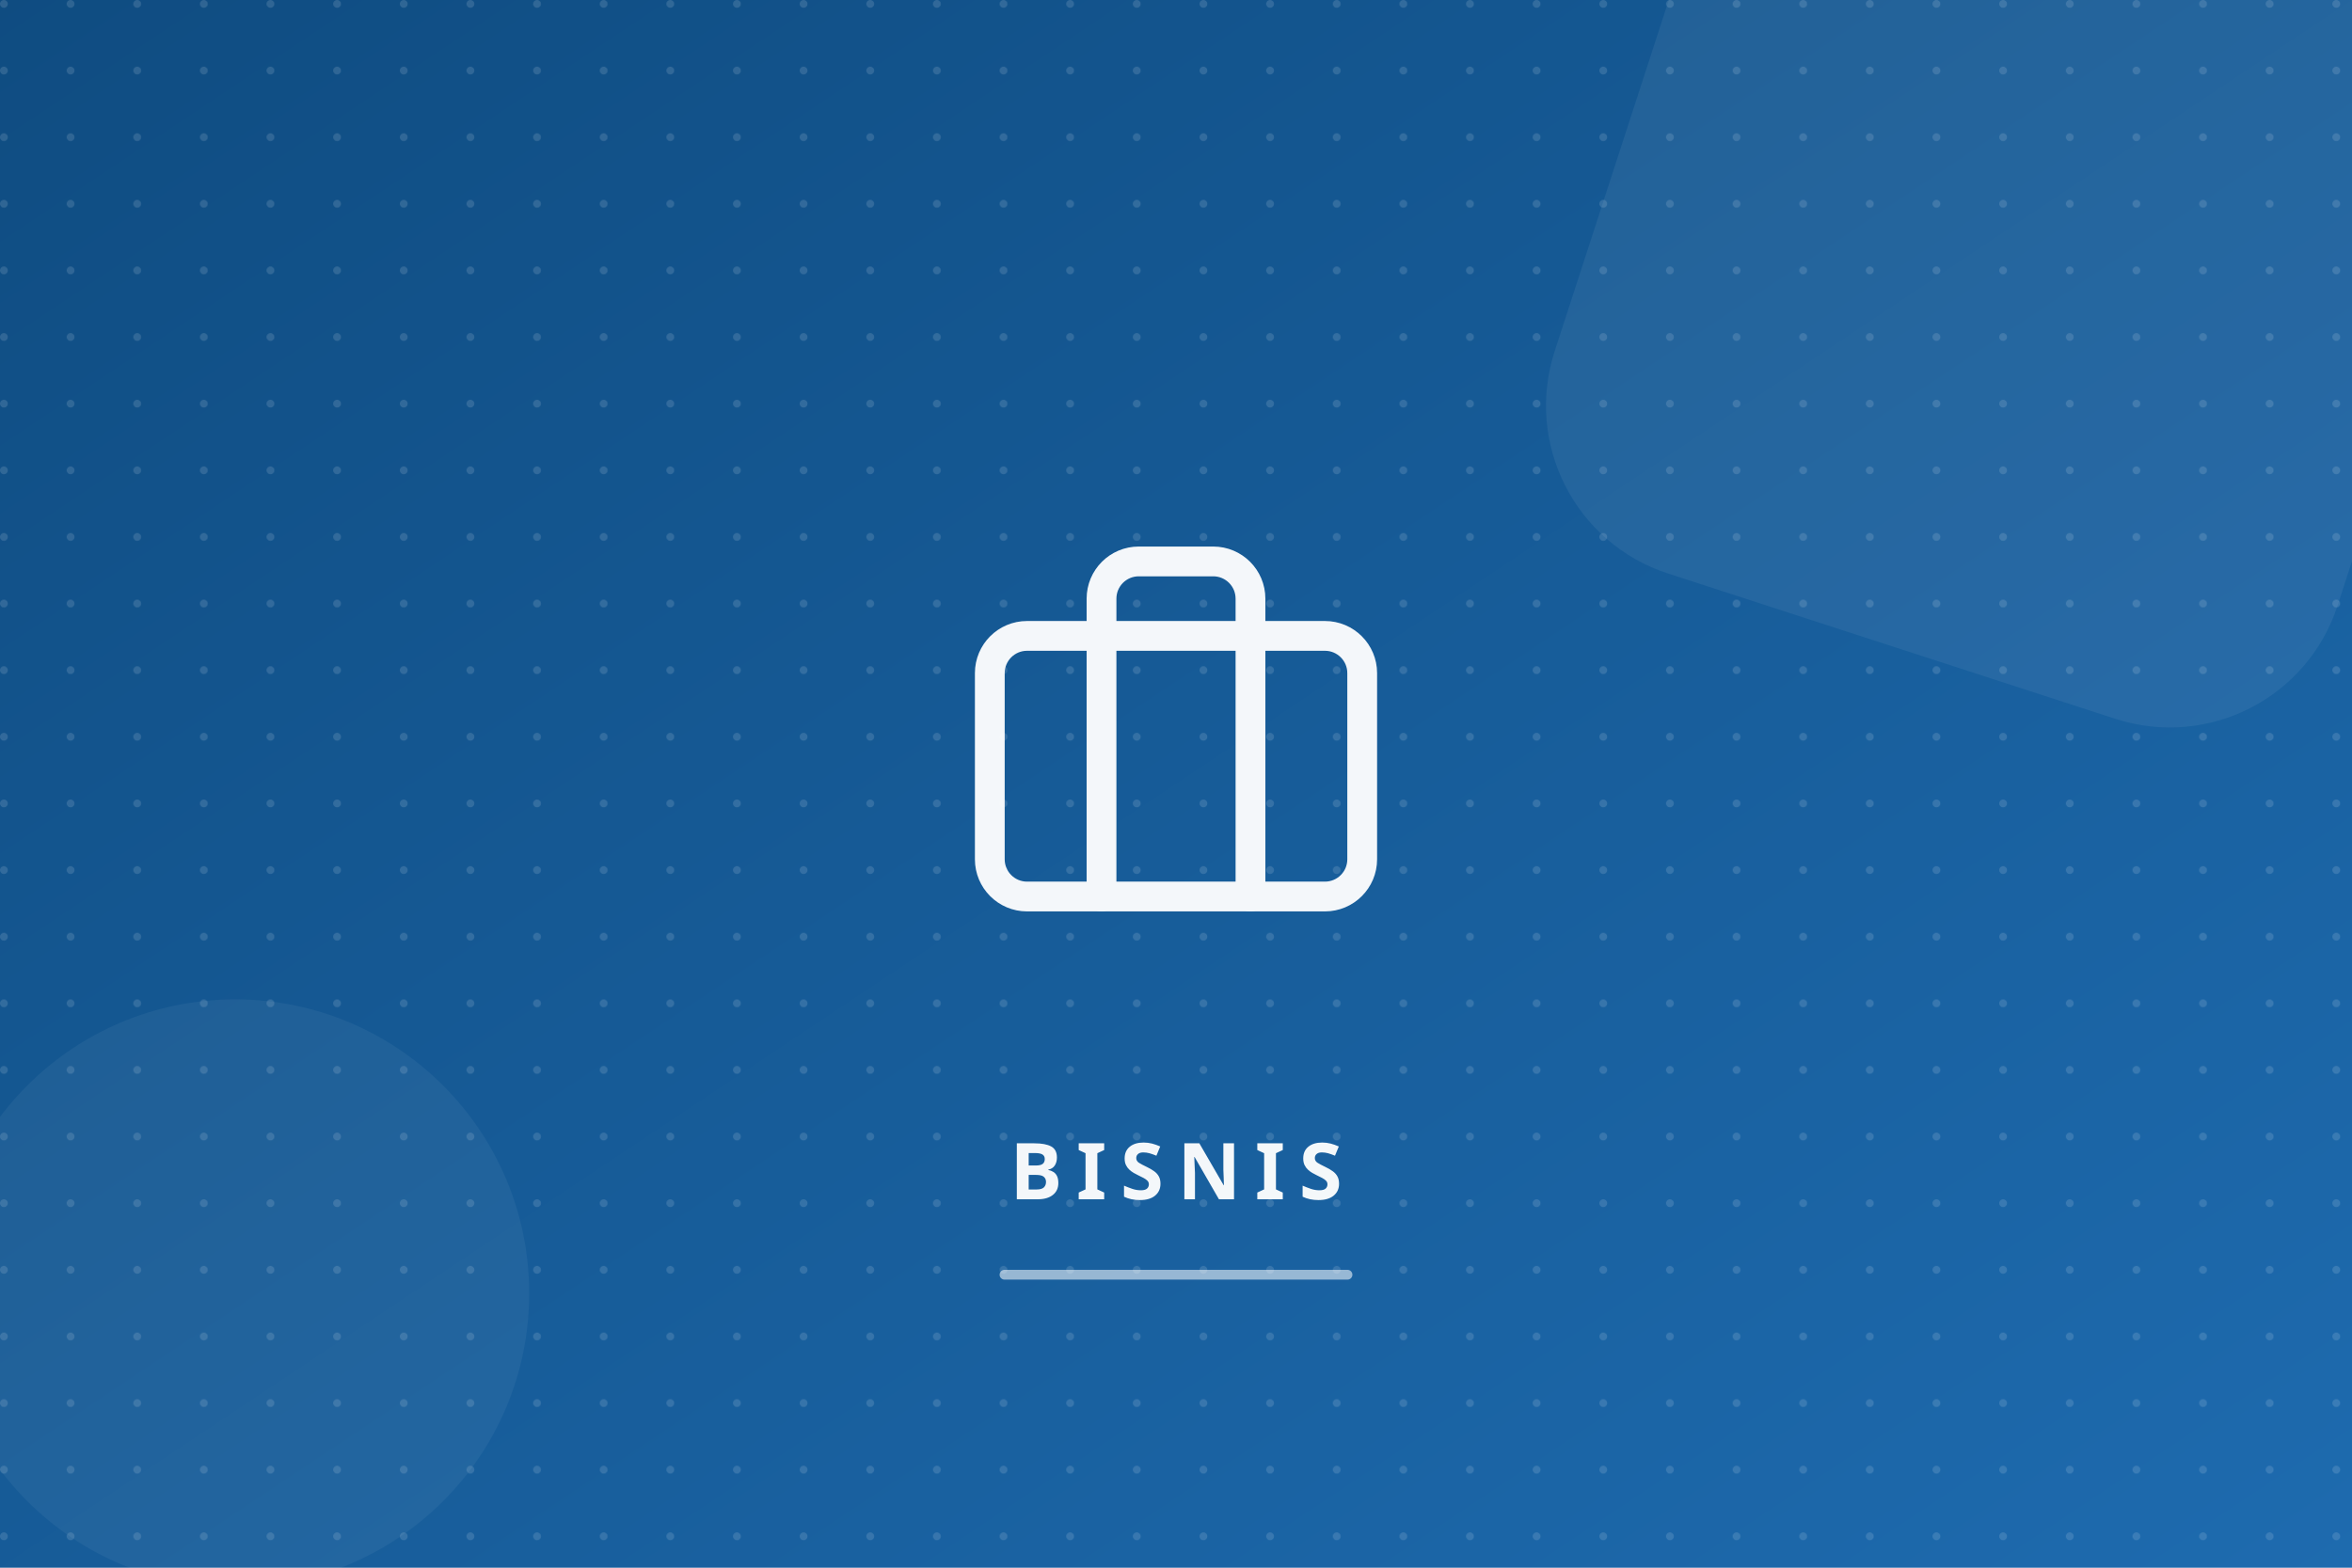
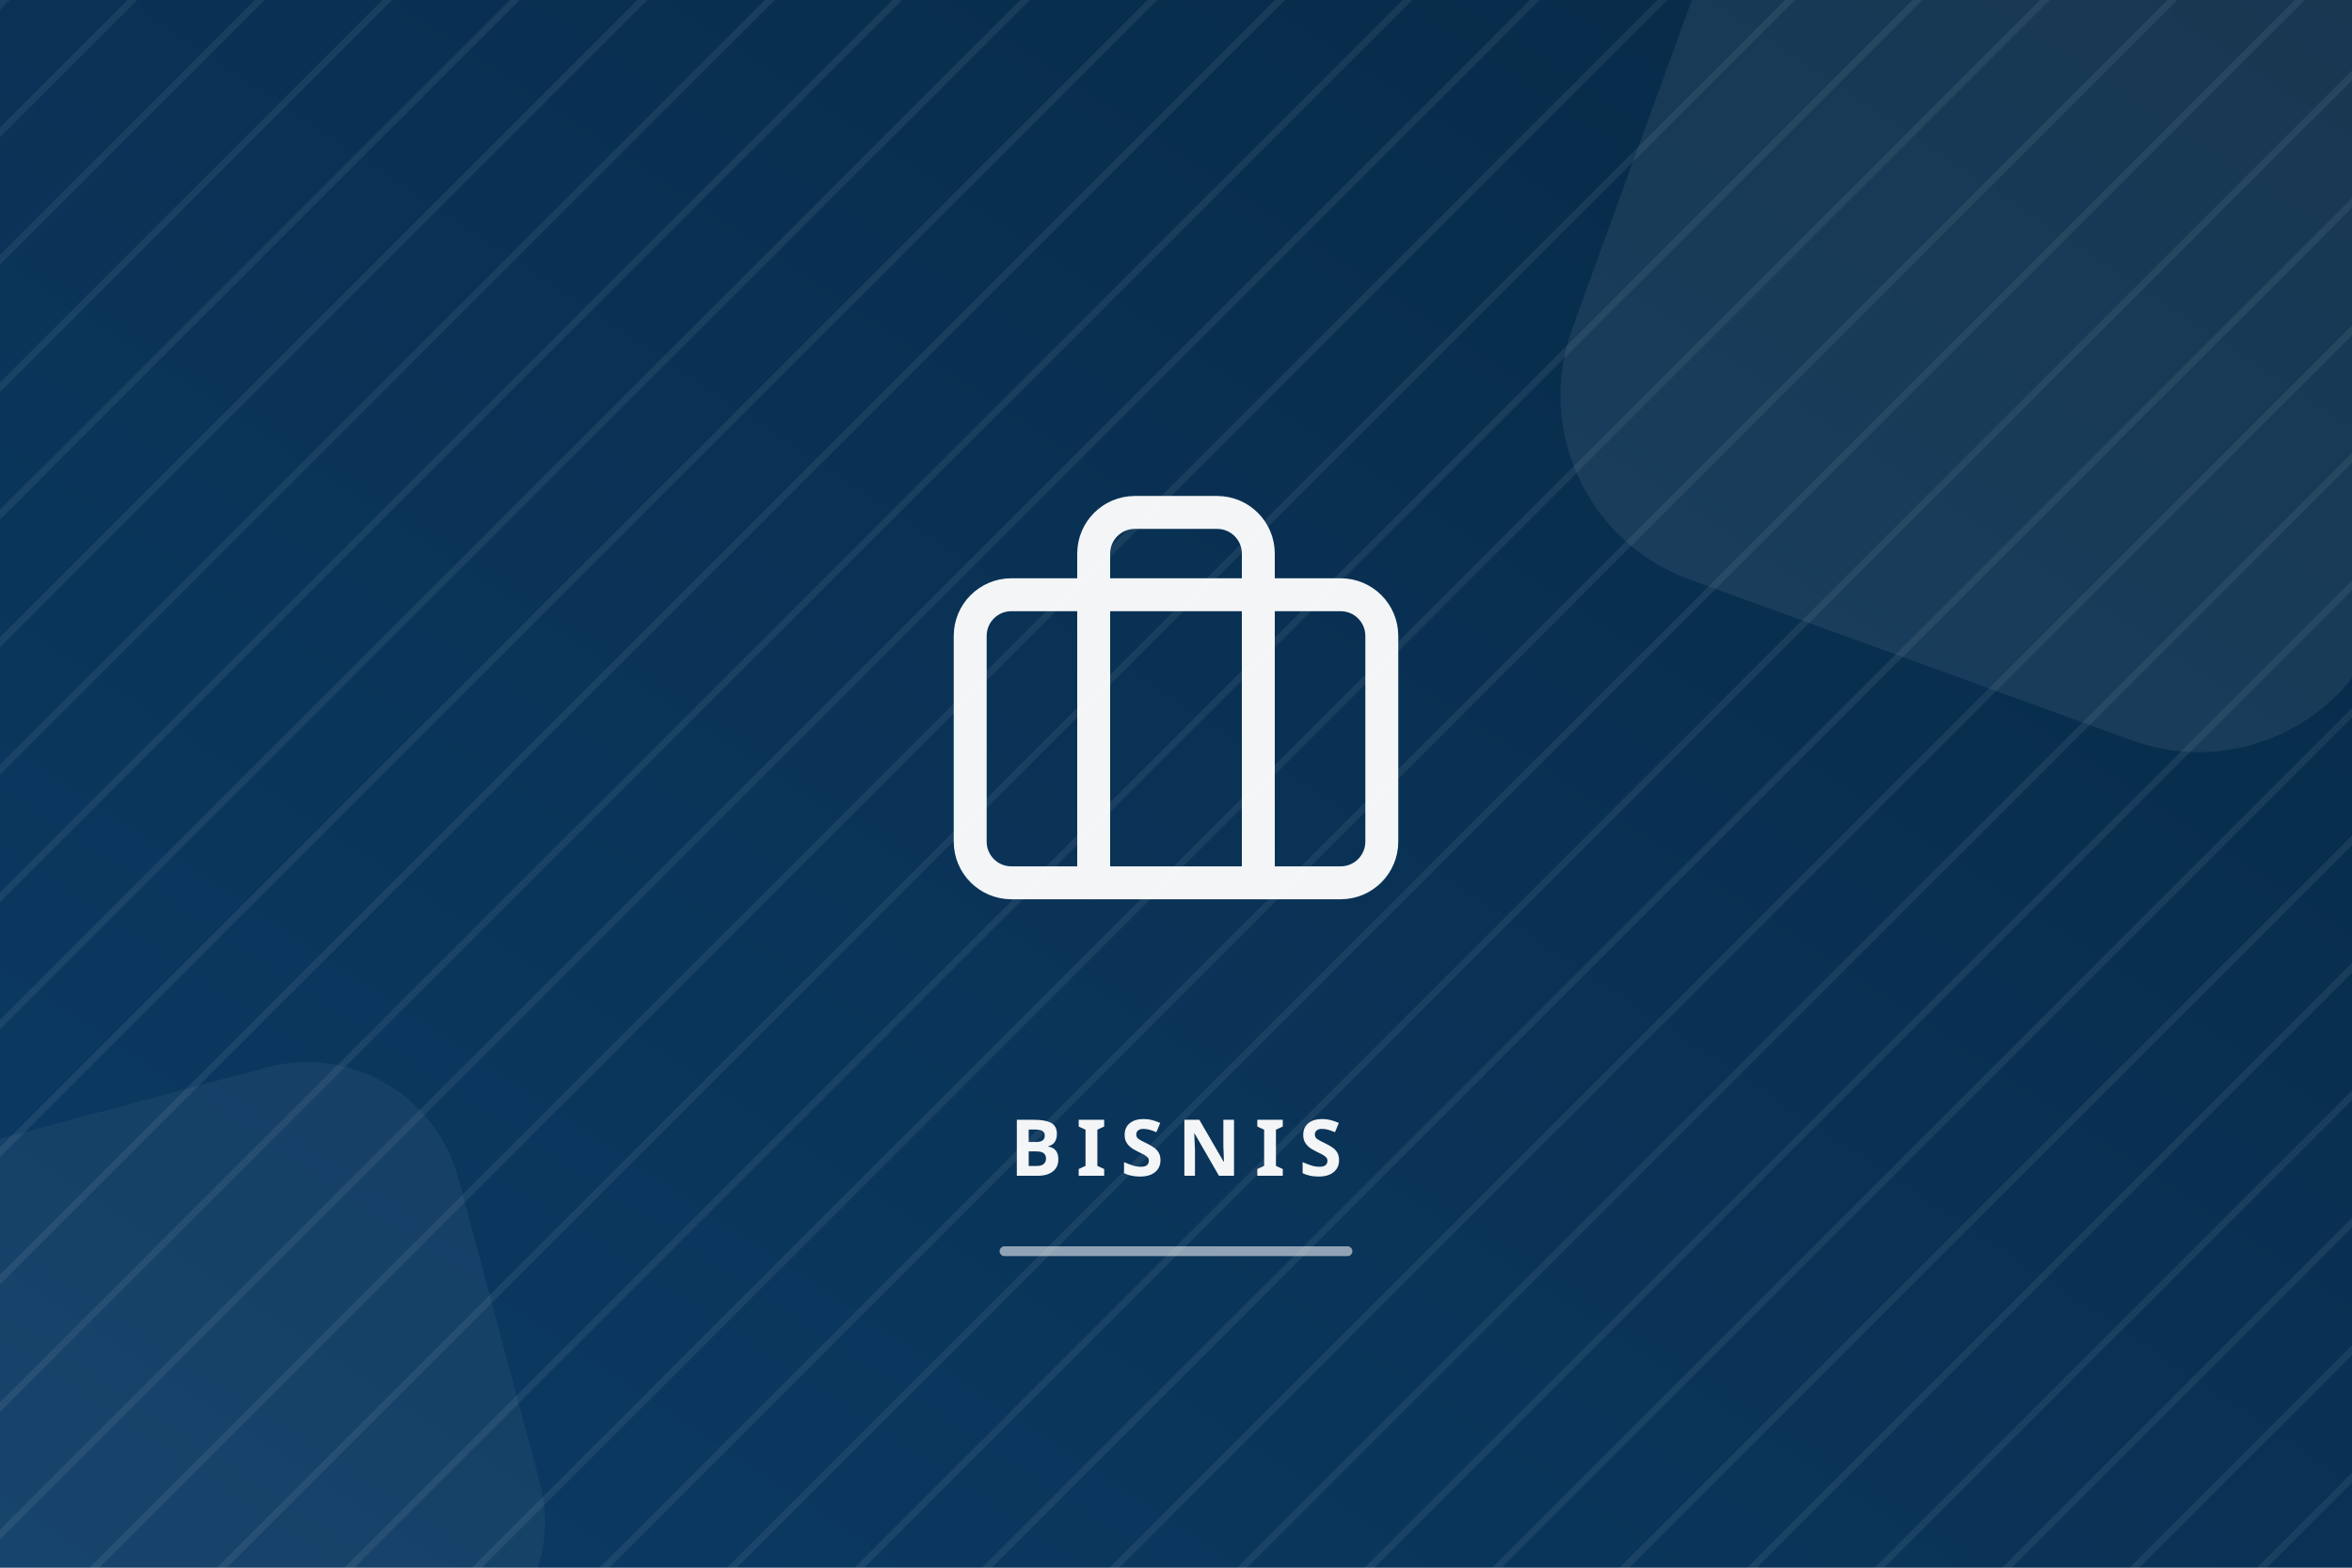
<svg xmlns="http://www.w3.org/2000/svg" viewBox="0 0 1200 800" width="1200" height="800" role="img" aria-label="Bisnis">
  <defs>
-     <linearGradient id="gbisnis2" x1="0" y1="0" x2="1" y2="1">
-       <stop offset="0" stop-color="#0F4C81" />
-       <stop offset="1" stop-color="#1E6BAF" />
+     <linearGradient id="gbisnis2" x1="0" y1="1" x2="1" y2="0">
+       <stop offset="0" stop-color="#0c3b65" />
+       <stop offset="1" stop-color="#072945" />
    </linearGradient>
-     <pattern id="dbisnis2" width="34" height="34" patternUnits="userSpaceOnUse">
-       <circle cx="2" cy="2" r="2" fill="#fff" opacity=".13" />
+     <pattern id="tbisnis2" width="46" height="46" patternUnits="userSpaceOnUse" patternTransform="rotate(45)">
+       <line x1="0" y1="0" x2="0" y2="46" stroke="#fff" stroke-width="7" opacity=".07" />
    </pattern>
  </defs>
  <rect width="1200" height="800" fill="url(#gbisnis2)" />
-   <rect width="1200" height="800" fill="url(#dbisnis2)" />
-   <rect x="820" y="-80" width="420" height="420" rx="90" fill="#fff" opacity=".06" transform="rotate(18 1030 130)" />
-   <circle cx="120" cy="660" r="150" fill="#fff" opacity=".05" />
-   <g transform="translate(600 372) scale(9.5) translate(-12 -12)" fill="none" stroke="#fff" stroke-width="1.6" stroke-linecap="round" stroke-linejoin="round" opacity=".95">
+   <rect width="1200" height="800" fill="url(#tbisnis2)" />
+   <rect x="830" y="-90" width="440" height="440" rx="100" fill="#fff" opacity=".07" transform="rotate(20 1050 130)" />
+   <rect x="-60" y="560" width="320" height="320" rx="80" fill="#fff" opacity=".05" transform="rotate(-15 100 720)" />
+   <g transform="translate(600 356) scale(10.5) translate(-12 -12)" fill="none" stroke="#fff" stroke-width="1.6" stroke-linecap="round" stroke-linejoin="round" opacity=".95">
    <path d="M2 9a2 2 0 0 1 2-2h16a2 2 0 0 1 2 2v10a2 2 0 0 1-2 2H4a2 2 0 0 1-2-2z" />
    <path d="M16 21V5a2 2 0 0 0-2-2h-4a2 2 0 0 0-2 2v16" />
  </g>
-   <text x="600" y="612" text-anchor="middle" font-family="'Space Grotesk','Segoe UI',system-ui,sans-serif" font-size="40" font-weight="700" fill="#fff" letter-spacing="7" opacity=".95">BISNIS</text>
-   <rect x="510" y="648" width="180" height="5" rx="2.5" fill="#fff" opacity=".55" />
+   <text x="600" y="600" text-anchor="middle" font-family="'Space Grotesk','Segoe UI',system-ui,sans-serif" font-size="40" font-weight="700" fill="#fff" letter-spacing="7" opacity=".95">BISNIS</text>
+   <rect x="510" y="636" width="180" height="5" rx="2.5" fill="#fff" opacity=".55" />
</svg>
